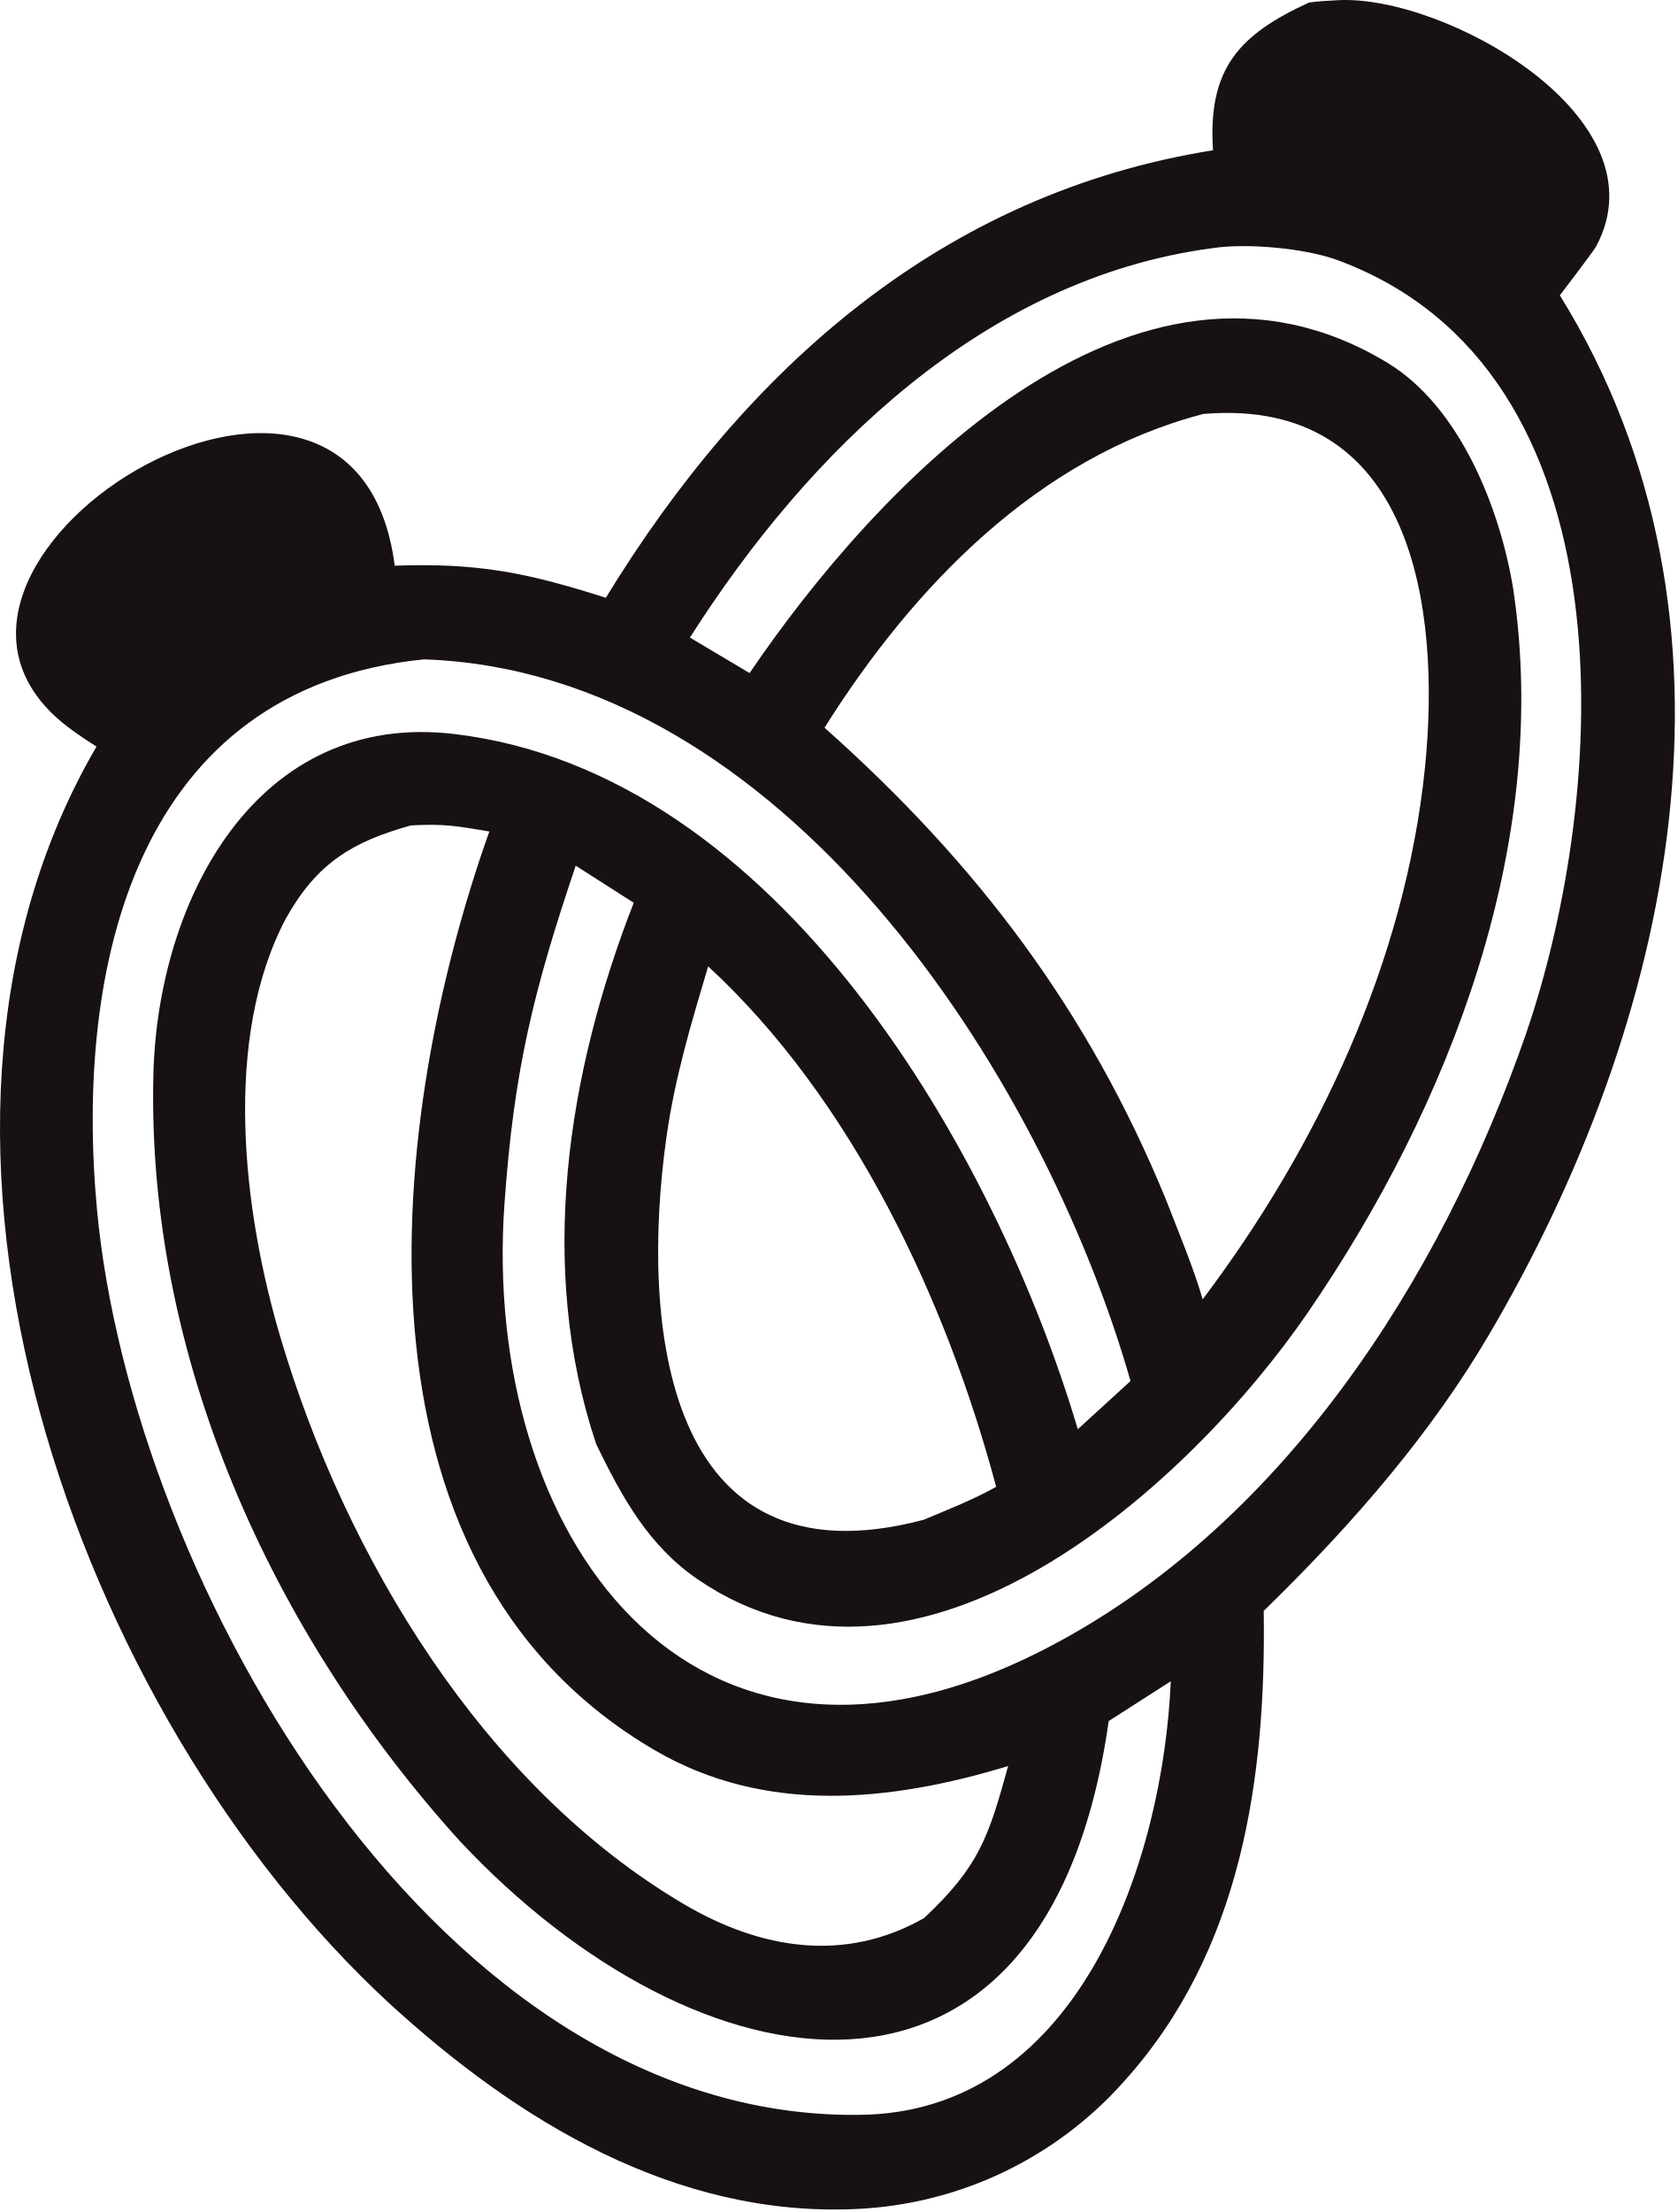
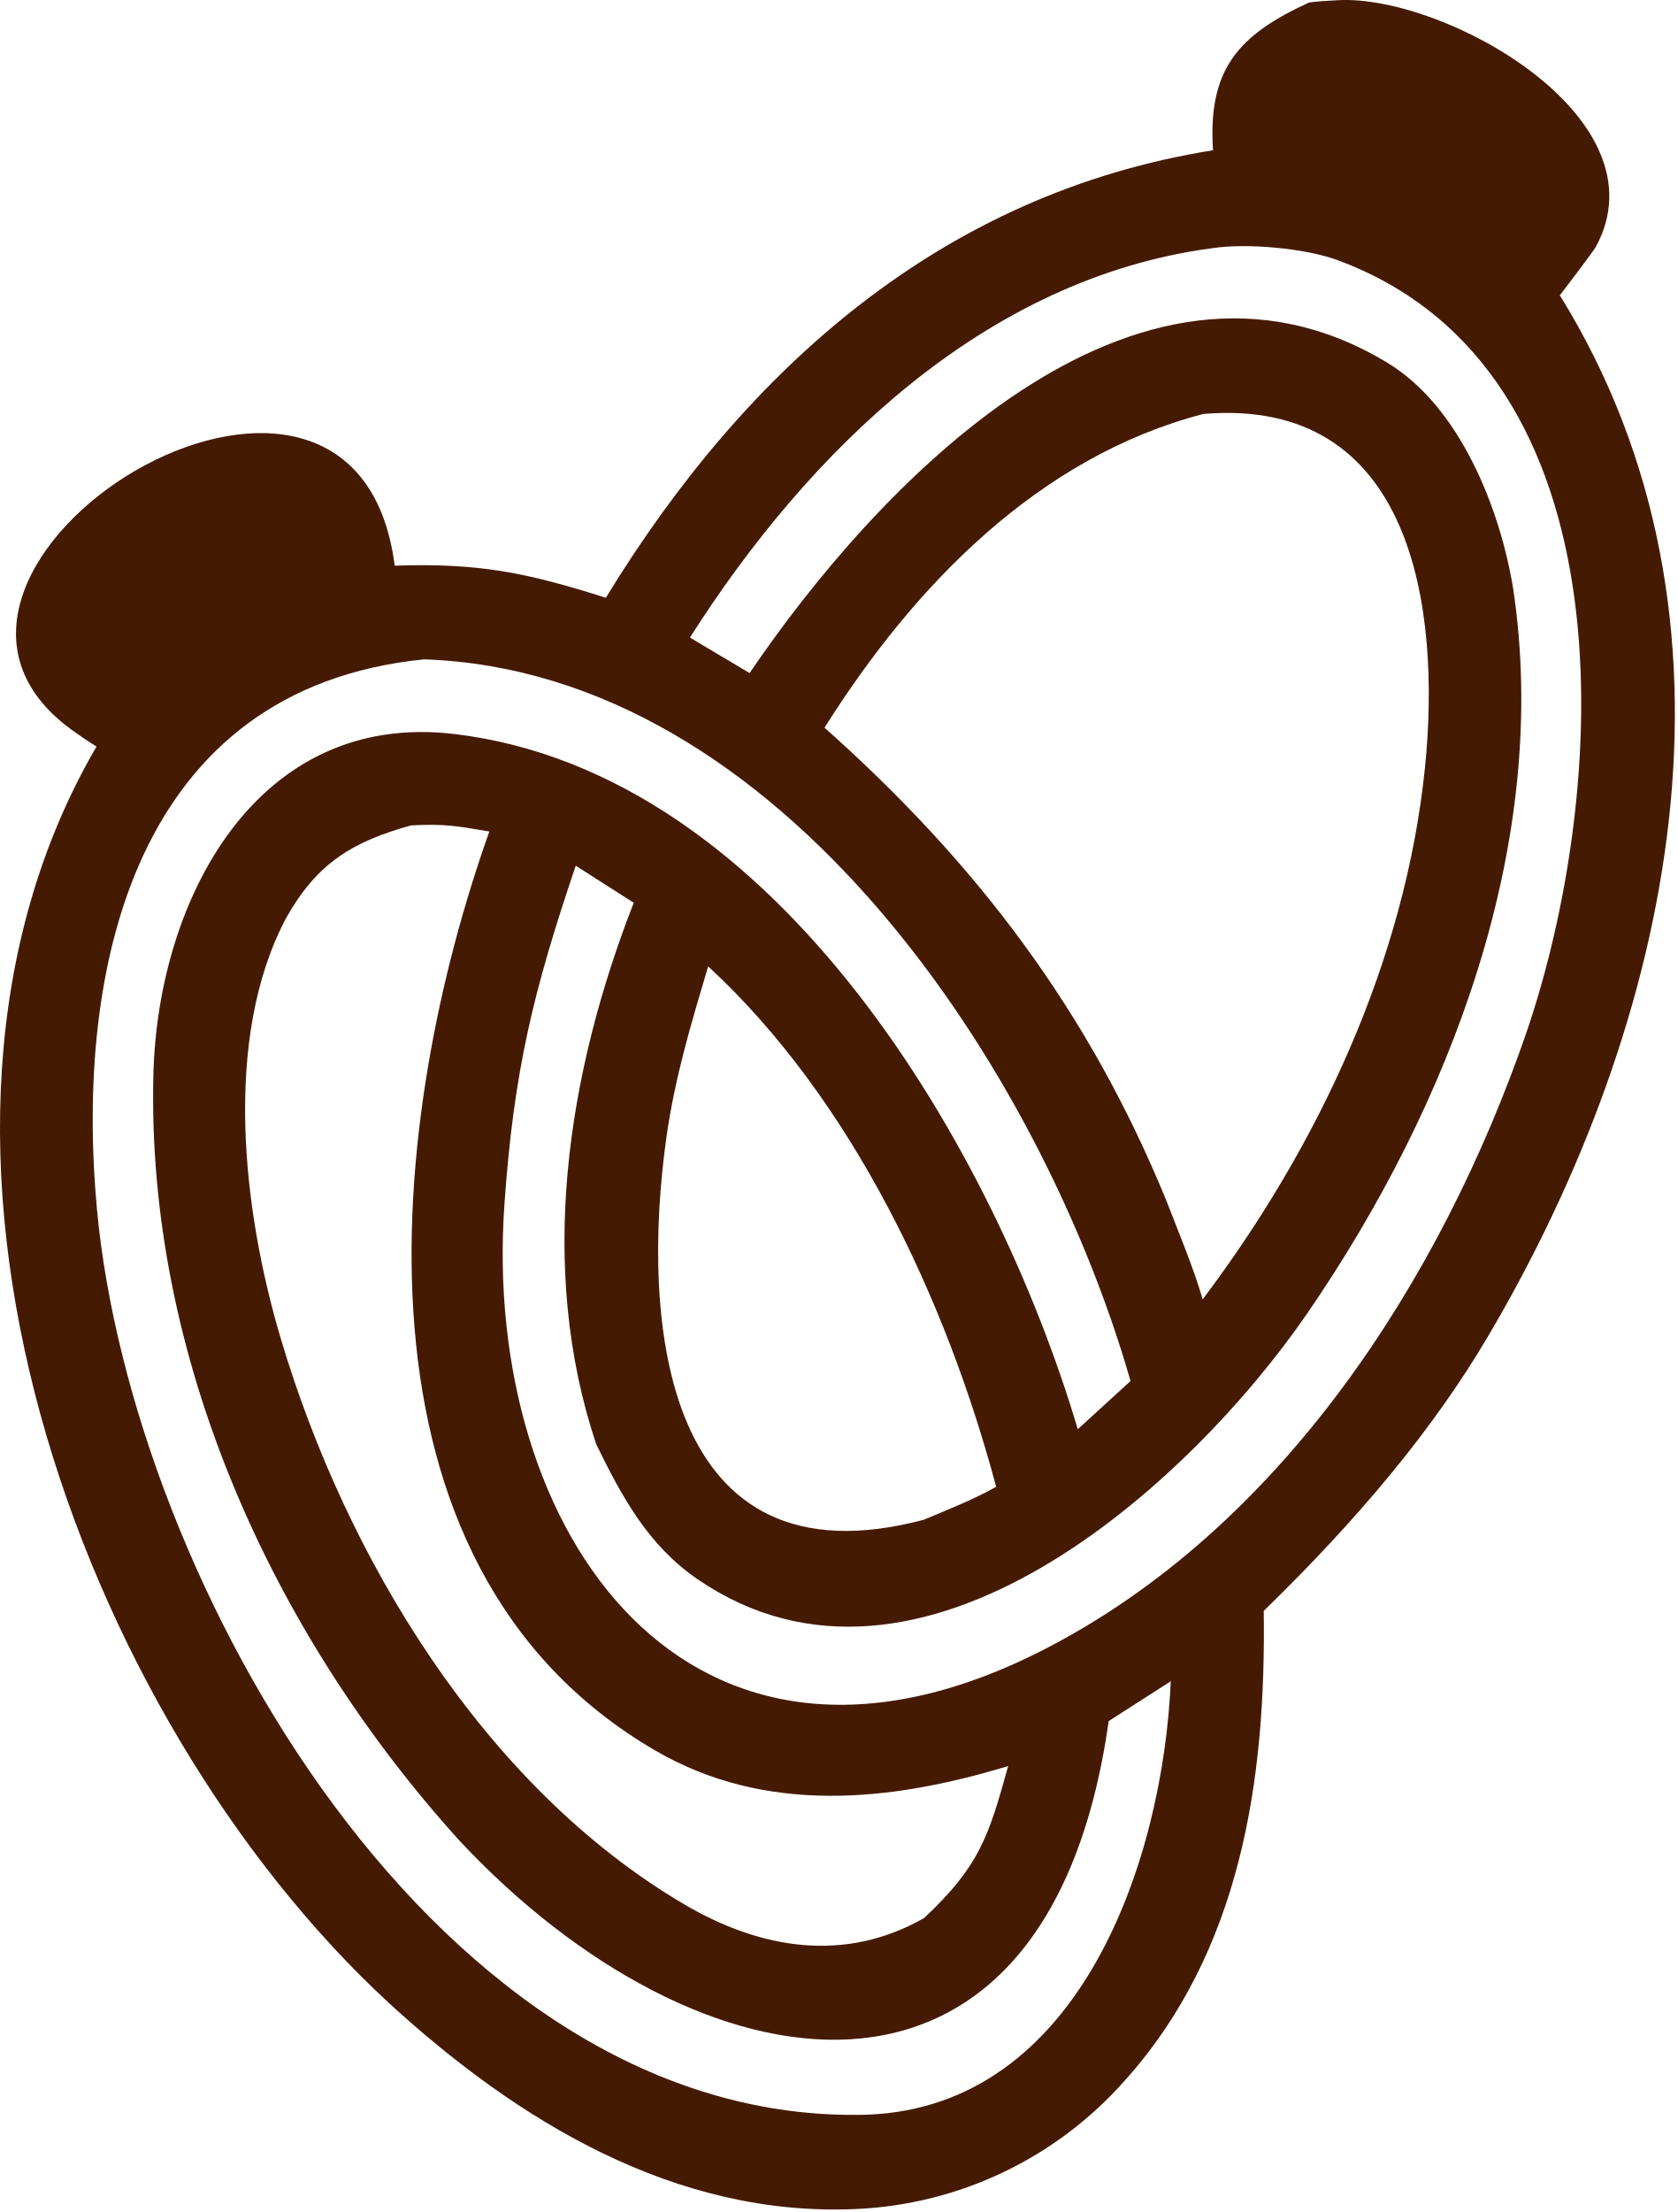
<svg xmlns="http://www.w3.org/2000/svg" width="292" height="385" viewBox="0 0 292 385" fill="none">
-   <path d="M227.905 0.439C229.565 0.2 230.853 0.151 232.901 0.036C251.379 -1.006 290.083 20.493 277.824 42.986C277.385 43.767 271.578 51.416 271.563 51.392C306.673 108.033 291.232 178.095 259.042 232.631C249.554 248.705 236.565 264.277 220.013 280.379C220.438 309.609 216.113 339.6 195.764 362.187C183.86 375.637 167.007 383.682 149.062 384.479C117.569 385.928 90.12 369.168 67.726 348.636C13.614 298.708 -23.036 198.181 16.805 129.936C15.297 128.996 13.822 128.002 12.382 126.958C-25.785 99.017 61.767 44.178 68.72 98.458C83.363 97.95 91.724 99.674 105.476 104.041C129.872 64.127 164.098 33.656 211.184 26.154C210.258 12.03 215.612 6.067 227.905 0.439ZM143.548 126.656C170.017 150.202 189.503 175.86 203.048 208.935C205.081 214.195 207.87 220.847 209.383 226.153C229.532 199.429 244.629 167.241 248.071 133.741C250.946 105.772 245.932 68.996 209.502 72.048C180.715 79.537 159.004 102.098 143.548 126.656ZM103.811 251.394C93.481 220.572 98.72 186.871 110.331 157.127L100.233 150.672C92.842 172.56 89.453 186.331 87.817 209.677C83.83 266.565 119.794 318.685 181.504 287.231C222.894 266.134 250.806 222.899 265.672 179.938C280.019 138.176 284.766 64.409 232.828 45.262C227.303 43.225 217.053 42.255 210.986 43.206C171.39 48.481 140.753 78.548 120.116 110.967L130.503 117.147C152.04 85.417 197.242 36.323 241.547 63.141C254.178 70.787 261.16 88.489 263.449 102.504C270.069 146.659 252.52 192.303 227.633 228.535C207.075 258.467 160.072 301.26 121.49 274.897C112.848 268.991 108.315 260.584 103.811 251.394ZM123.289 168.194C120.323 178.172 117.497 187.534 116.034 197.879C111.452 230.292 115.501 276.501 160.799 264.522C165.065 262.736 169.399 261.039 173.431 258.783C164.741 226.256 148.382 191.352 123.289 168.194ZM71.538 143.661C61.428 146.503 55.255 150.126 49.835 159.744C38.651 180.779 42.344 210.961 48.849 232.866C60.161 270.956 84.16 310.891 119.121 331.45C132.498 339.315 147.141 341.672 160.892 333.831C170.537 324.774 172.104 319.695 175.52 307.381C154.864 313.654 133.2 315.821 114.046 304.657C58.402 272.222 67.626 194.074 85.194 144.72C79.378 143.742 77.402 143.361 71.538 143.661ZM73.831 114.762C23.579 119.8 12.948 168.229 16.887 210.545C22.902 275.193 76.433 370.201 150.988 368.062C188.166 366.686 202.481 323.614 203.831 292.627L193.022 299.553C182.319 375.208 121.363 364.664 79.969 320.34C47.247 284.178 25.472 236.092 26.706 186.974C27.469 156.572 44.687 123.642 79.142 127.759C135.697 134.516 173.423 200.913 187.642 248.758L196.825 240.367C181.386 186.532 136.147 116.884 73.831 114.762Z" fill="#171211" />
+   <path d="M227.905 0.439C229.565 0.2 230.853 0.151 232.901 0.036C251.379 -1.006 290.083 20.493 277.824 42.986C277.385 43.767 271.578 51.416 271.563 51.392C306.673 108.033 291.232 178.095 259.042 232.631C249.554 248.705 236.565 264.277 220.013 280.379C220.438 309.609 216.113 339.6 195.764 362.187C183.86 375.637 167.007 383.682 149.062 384.479C117.569 385.928 90.12 369.168 67.726 348.636C13.614 298.708 -23.036 198.181 16.805 129.936C15.297 128.996 13.822 128.002 12.382 126.958C-25.785 99.017 61.767 44.178 68.72 98.458C83.363 97.95 91.724 99.674 105.476 104.041C129.872 64.127 164.098 33.656 211.184 26.154C210.258 12.03 215.612 6.067 227.905 0.439ZM143.548 126.656C170.017 150.202 189.503 175.86 203.048 208.935C205.081 214.195 207.87 220.847 209.383 226.153C229.532 199.429 244.629 167.241 248.071 133.741C250.946 105.772 245.932 68.996 209.502 72.048C180.715 79.537 159.004 102.098 143.548 126.656ZM103.811 251.394C93.481 220.572 98.72 186.871 110.331 157.127L100.233 150.672C92.842 172.56 89.453 186.331 87.817 209.677C83.83 266.565 119.794 318.685 181.504 287.231C222.894 266.134 250.806 222.899 265.672 179.938C280.019 138.176 284.766 64.409 232.828 45.262C227.303 43.225 217.053 42.255 210.986 43.206C171.39 48.481 140.753 78.548 120.116 110.967L130.503 117.147C152.04 85.417 197.242 36.323 241.547 63.141C254.178 70.787 261.16 88.489 263.449 102.504C270.069 146.659 252.52 192.303 227.633 228.535C207.075 258.467 160.072 301.26 121.49 274.897C112.848 268.991 108.315 260.584 103.811 251.394ZM123.289 168.194C120.323 178.172 117.497 187.534 116.034 197.879C111.452 230.292 115.501 276.501 160.799 264.522C165.065 262.736 169.399 261.039 173.431 258.783C164.741 226.256 148.382 191.352 123.289 168.194ZM71.538 143.661C61.428 146.503 55.255 150.126 49.835 159.744C38.651 180.779 42.344 210.961 48.849 232.866C60.161 270.956 84.16 310.891 119.121 331.45C132.498 339.315 147.141 341.672 160.892 333.831C170.537 324.774 172.104 319.695 175.52 307.381C154.864 313.654 133.2 315.821 114.046 304.657C58.402 272.222 67.626 194.074 85.194 144.72C79.378 143.742 77.402 143.361 71.538 143.661ZM73.831 114.762C23.579 119.8 12.948 168.229 16.887 210.545C22.902 275.193 76.433 370.201 150.988 368.062C188.166 366.686 202.481 323.614 203.831 292.627L193.022 299.553C182.319 375.208 121.363 364.664 79.969 320.34C47.247 284.178 25.472 236.092 26.706 186.974C27.469 156.572 44.687 123.642 79.142 127.759C135.697 134.516 173.423 200.913 187.642 248.758L196.825 240.367C181.386 186.532 136.147 116.884 73.831 114.762Z" fill="#451a03" />
</svg>
